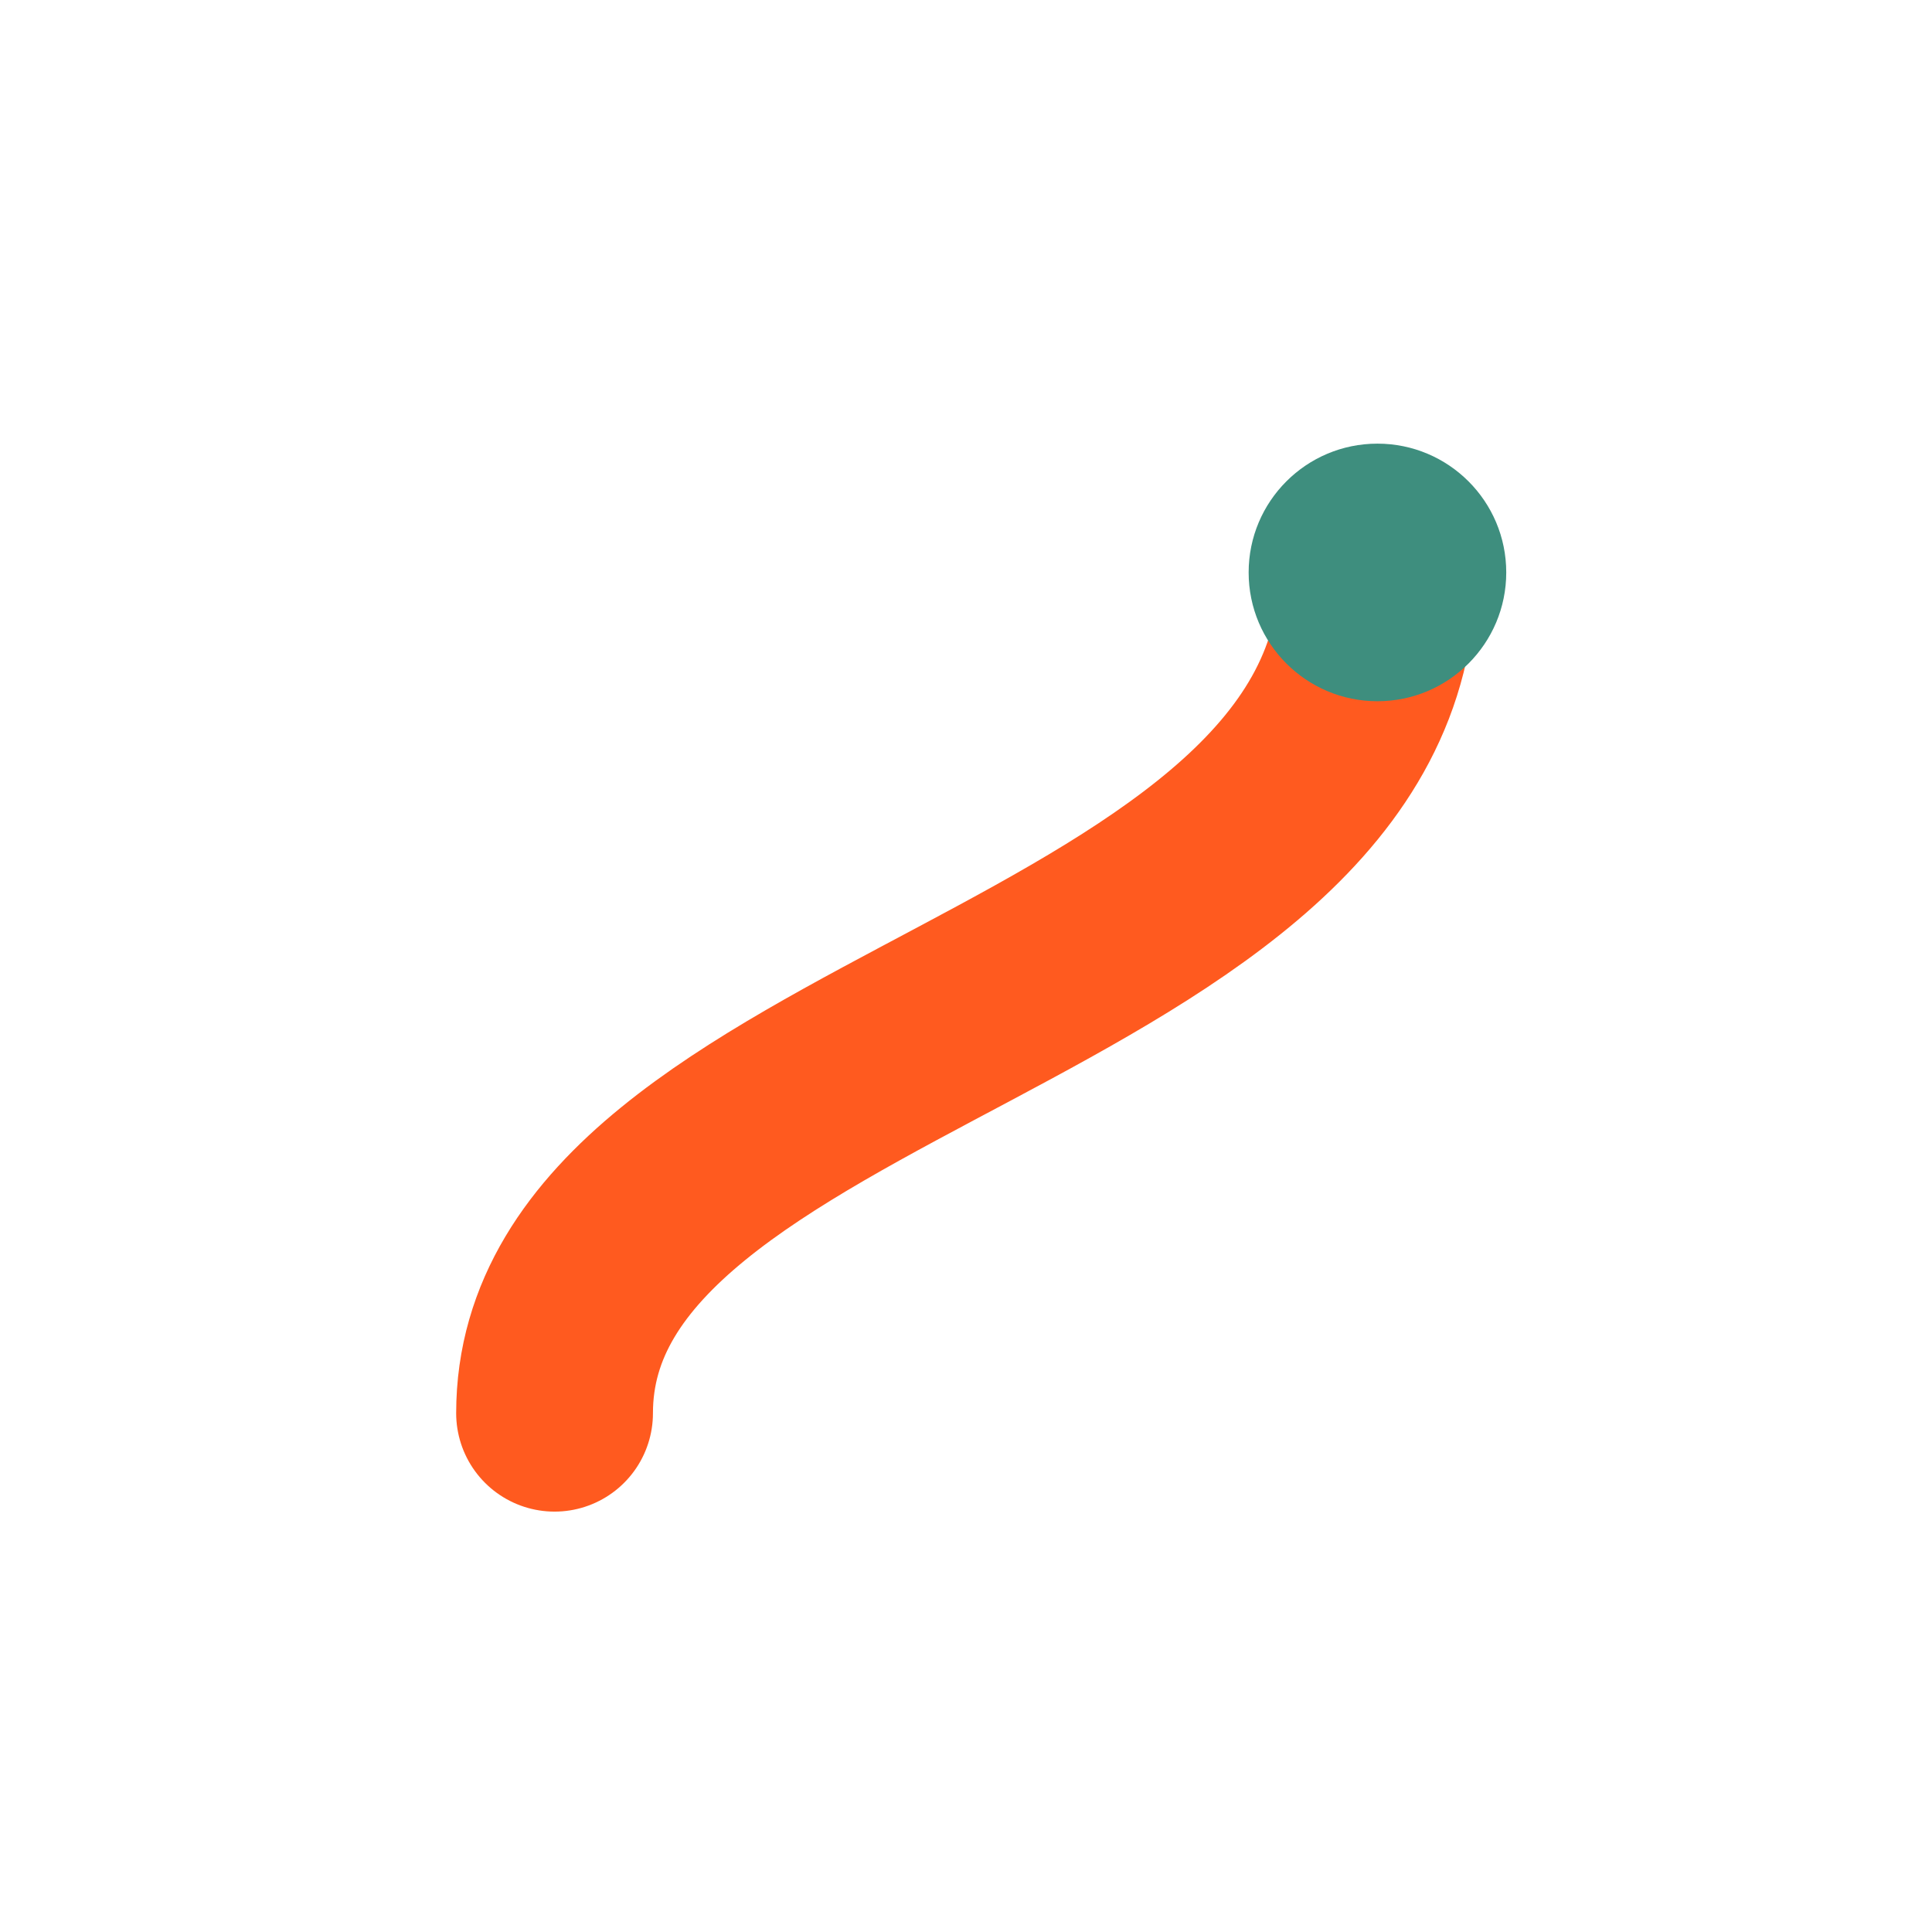
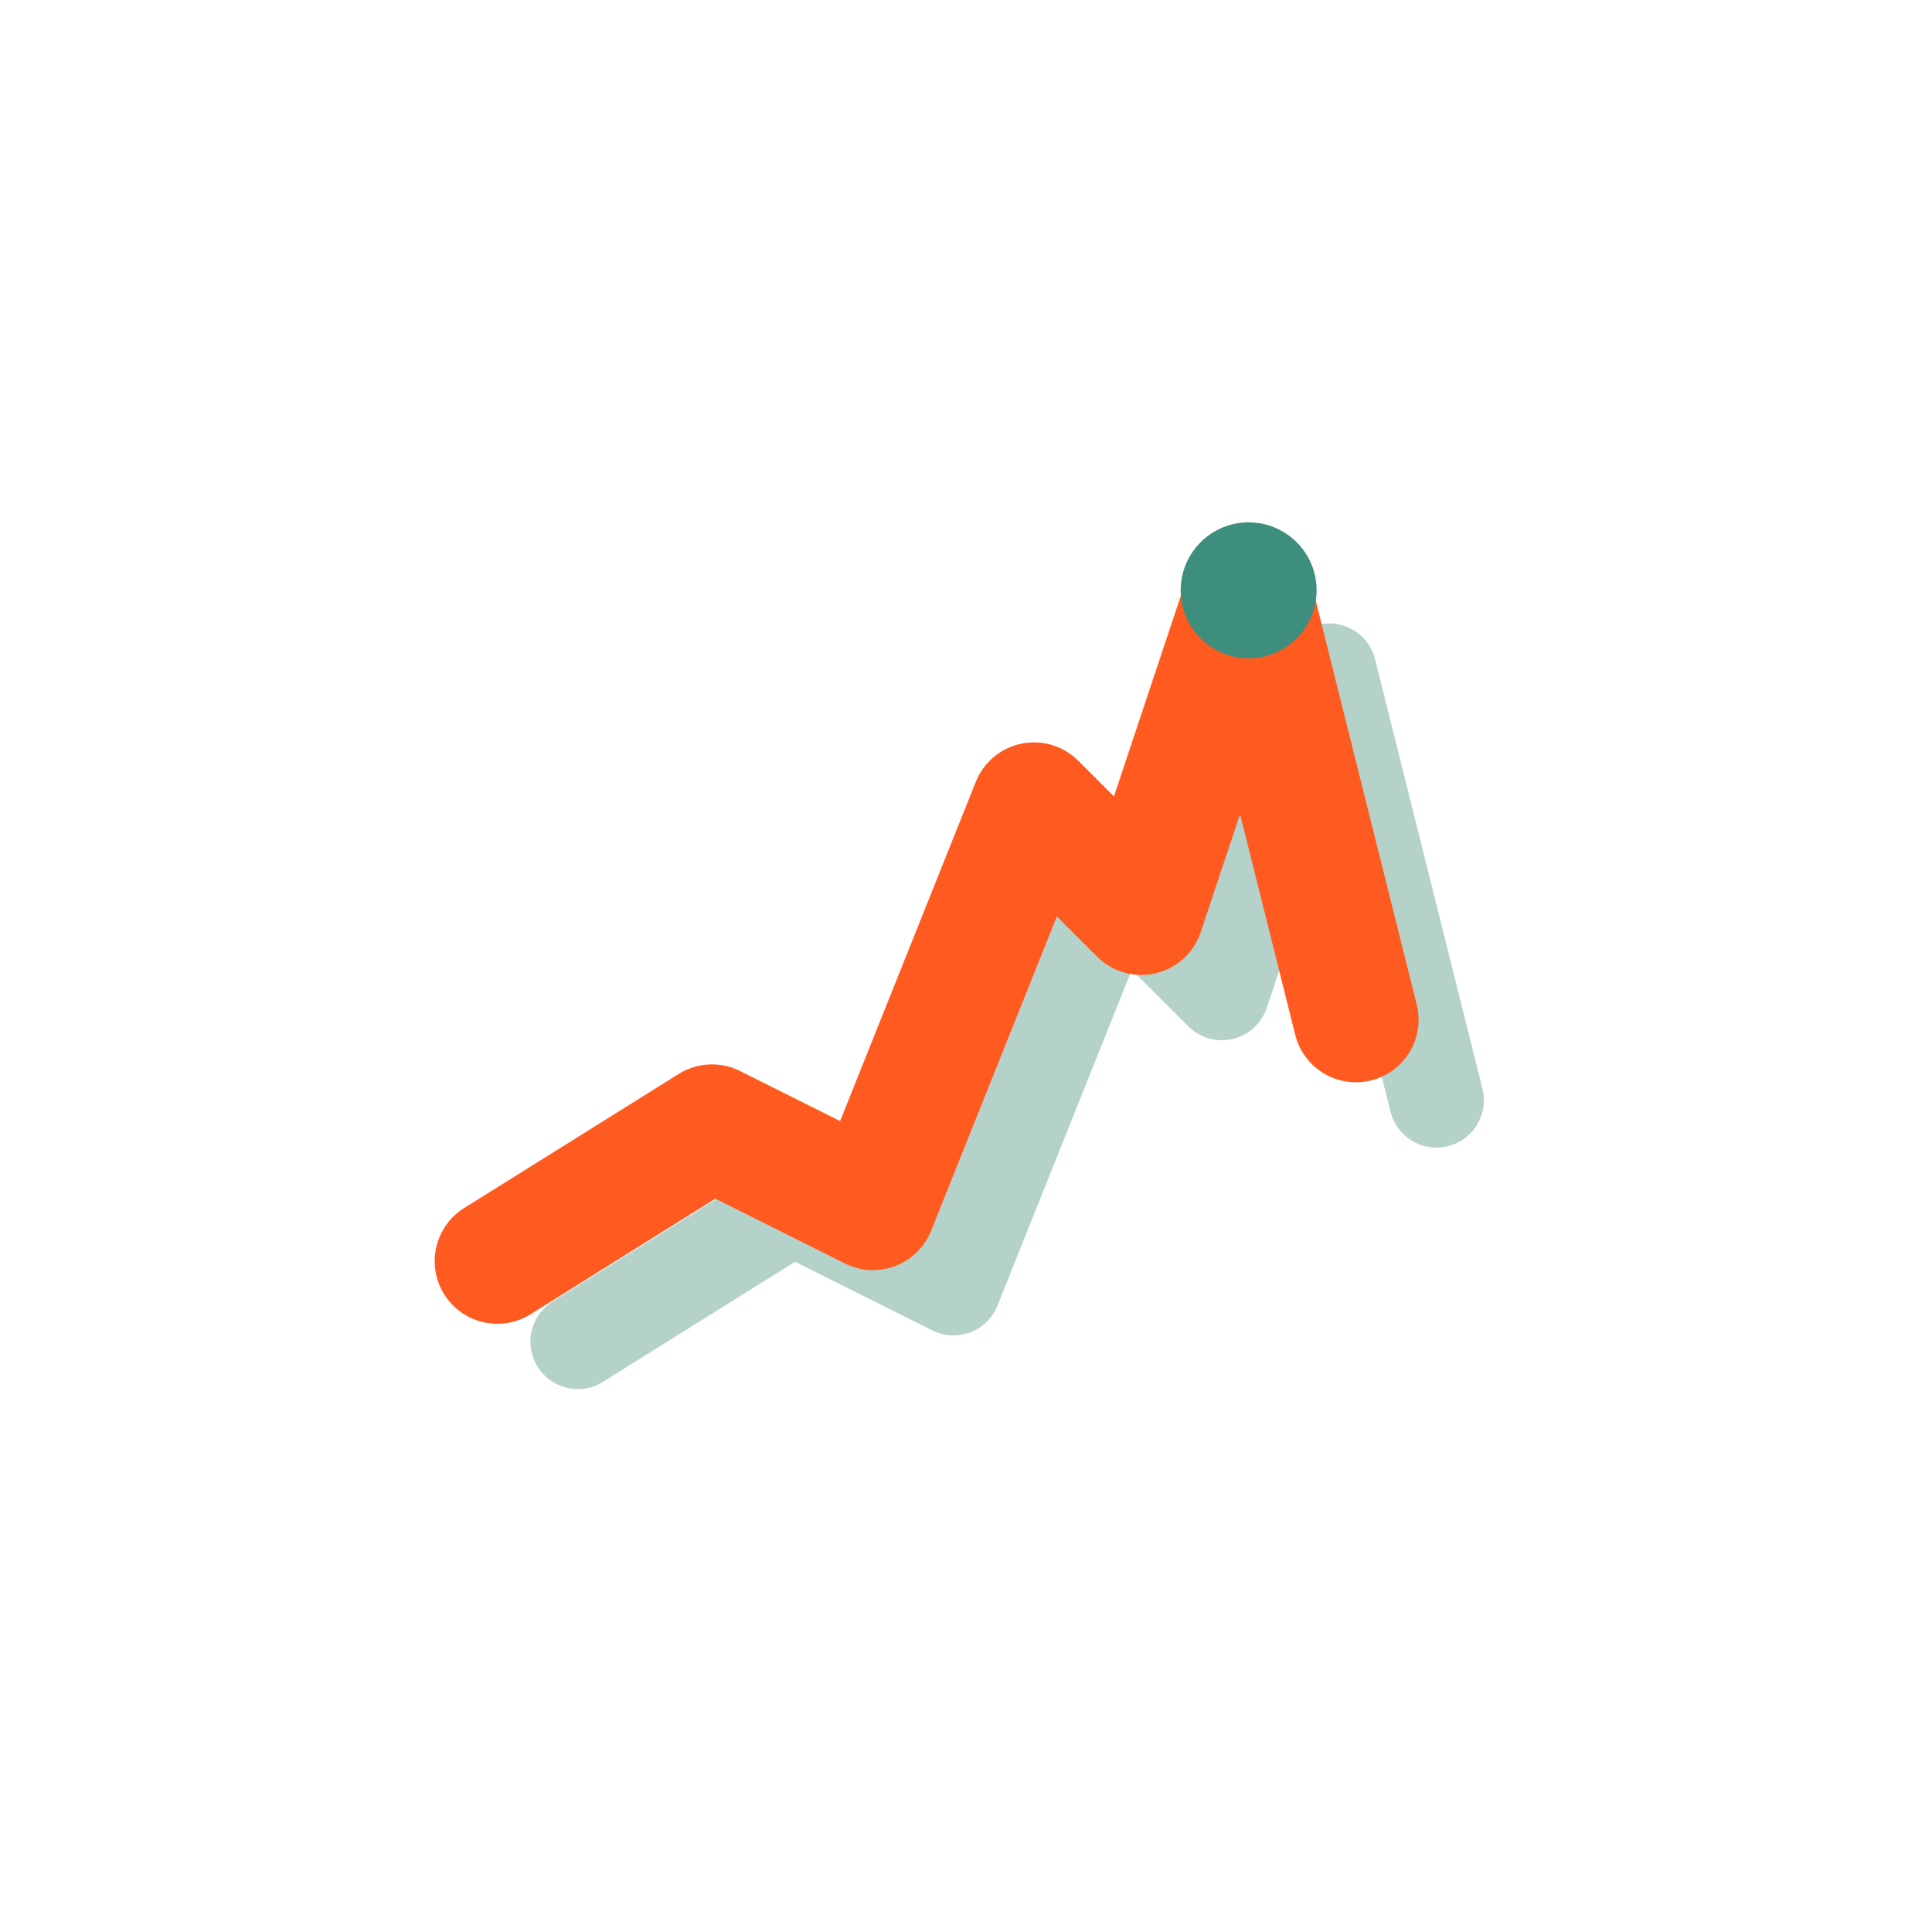
<svg xmlns="http://www.w3.org/2000/svg" width="432" height="432" viewBox="0 0 108 108">
-   <path d="M31,79 C31,58 77,56 77,32" fill="none" stroke="#FF5A1F" stroke-width="11" stroke-linecap="round" />
-   <circle cx="77" cy="32" r="7.2" fill="#3E8E7E" />
+   <polyline points="32.3,75 44.3,67.5 53.3,72 62.3,49.5 68.3,55.5 74.3,37.5 80.3,61.5" fill="none" stroke="#6BA696" stroke-width="5.3" stroke-linecap="round" stroke-linejoin="round" opacity="0.5" />
+   <polyline points="27.8,70.5 39.8,63 48.8,67.5 57.8,45 63.8,51 69.8,33 75.8,57" fill="none" stroke="#FF5A1F" stroke-width="7" stroke-linecap="round" stroke-linejoin="round" />
+   <circle cx="69.8" cy="33" r="3.8" fill="#3E8E7E" />
</svg>
